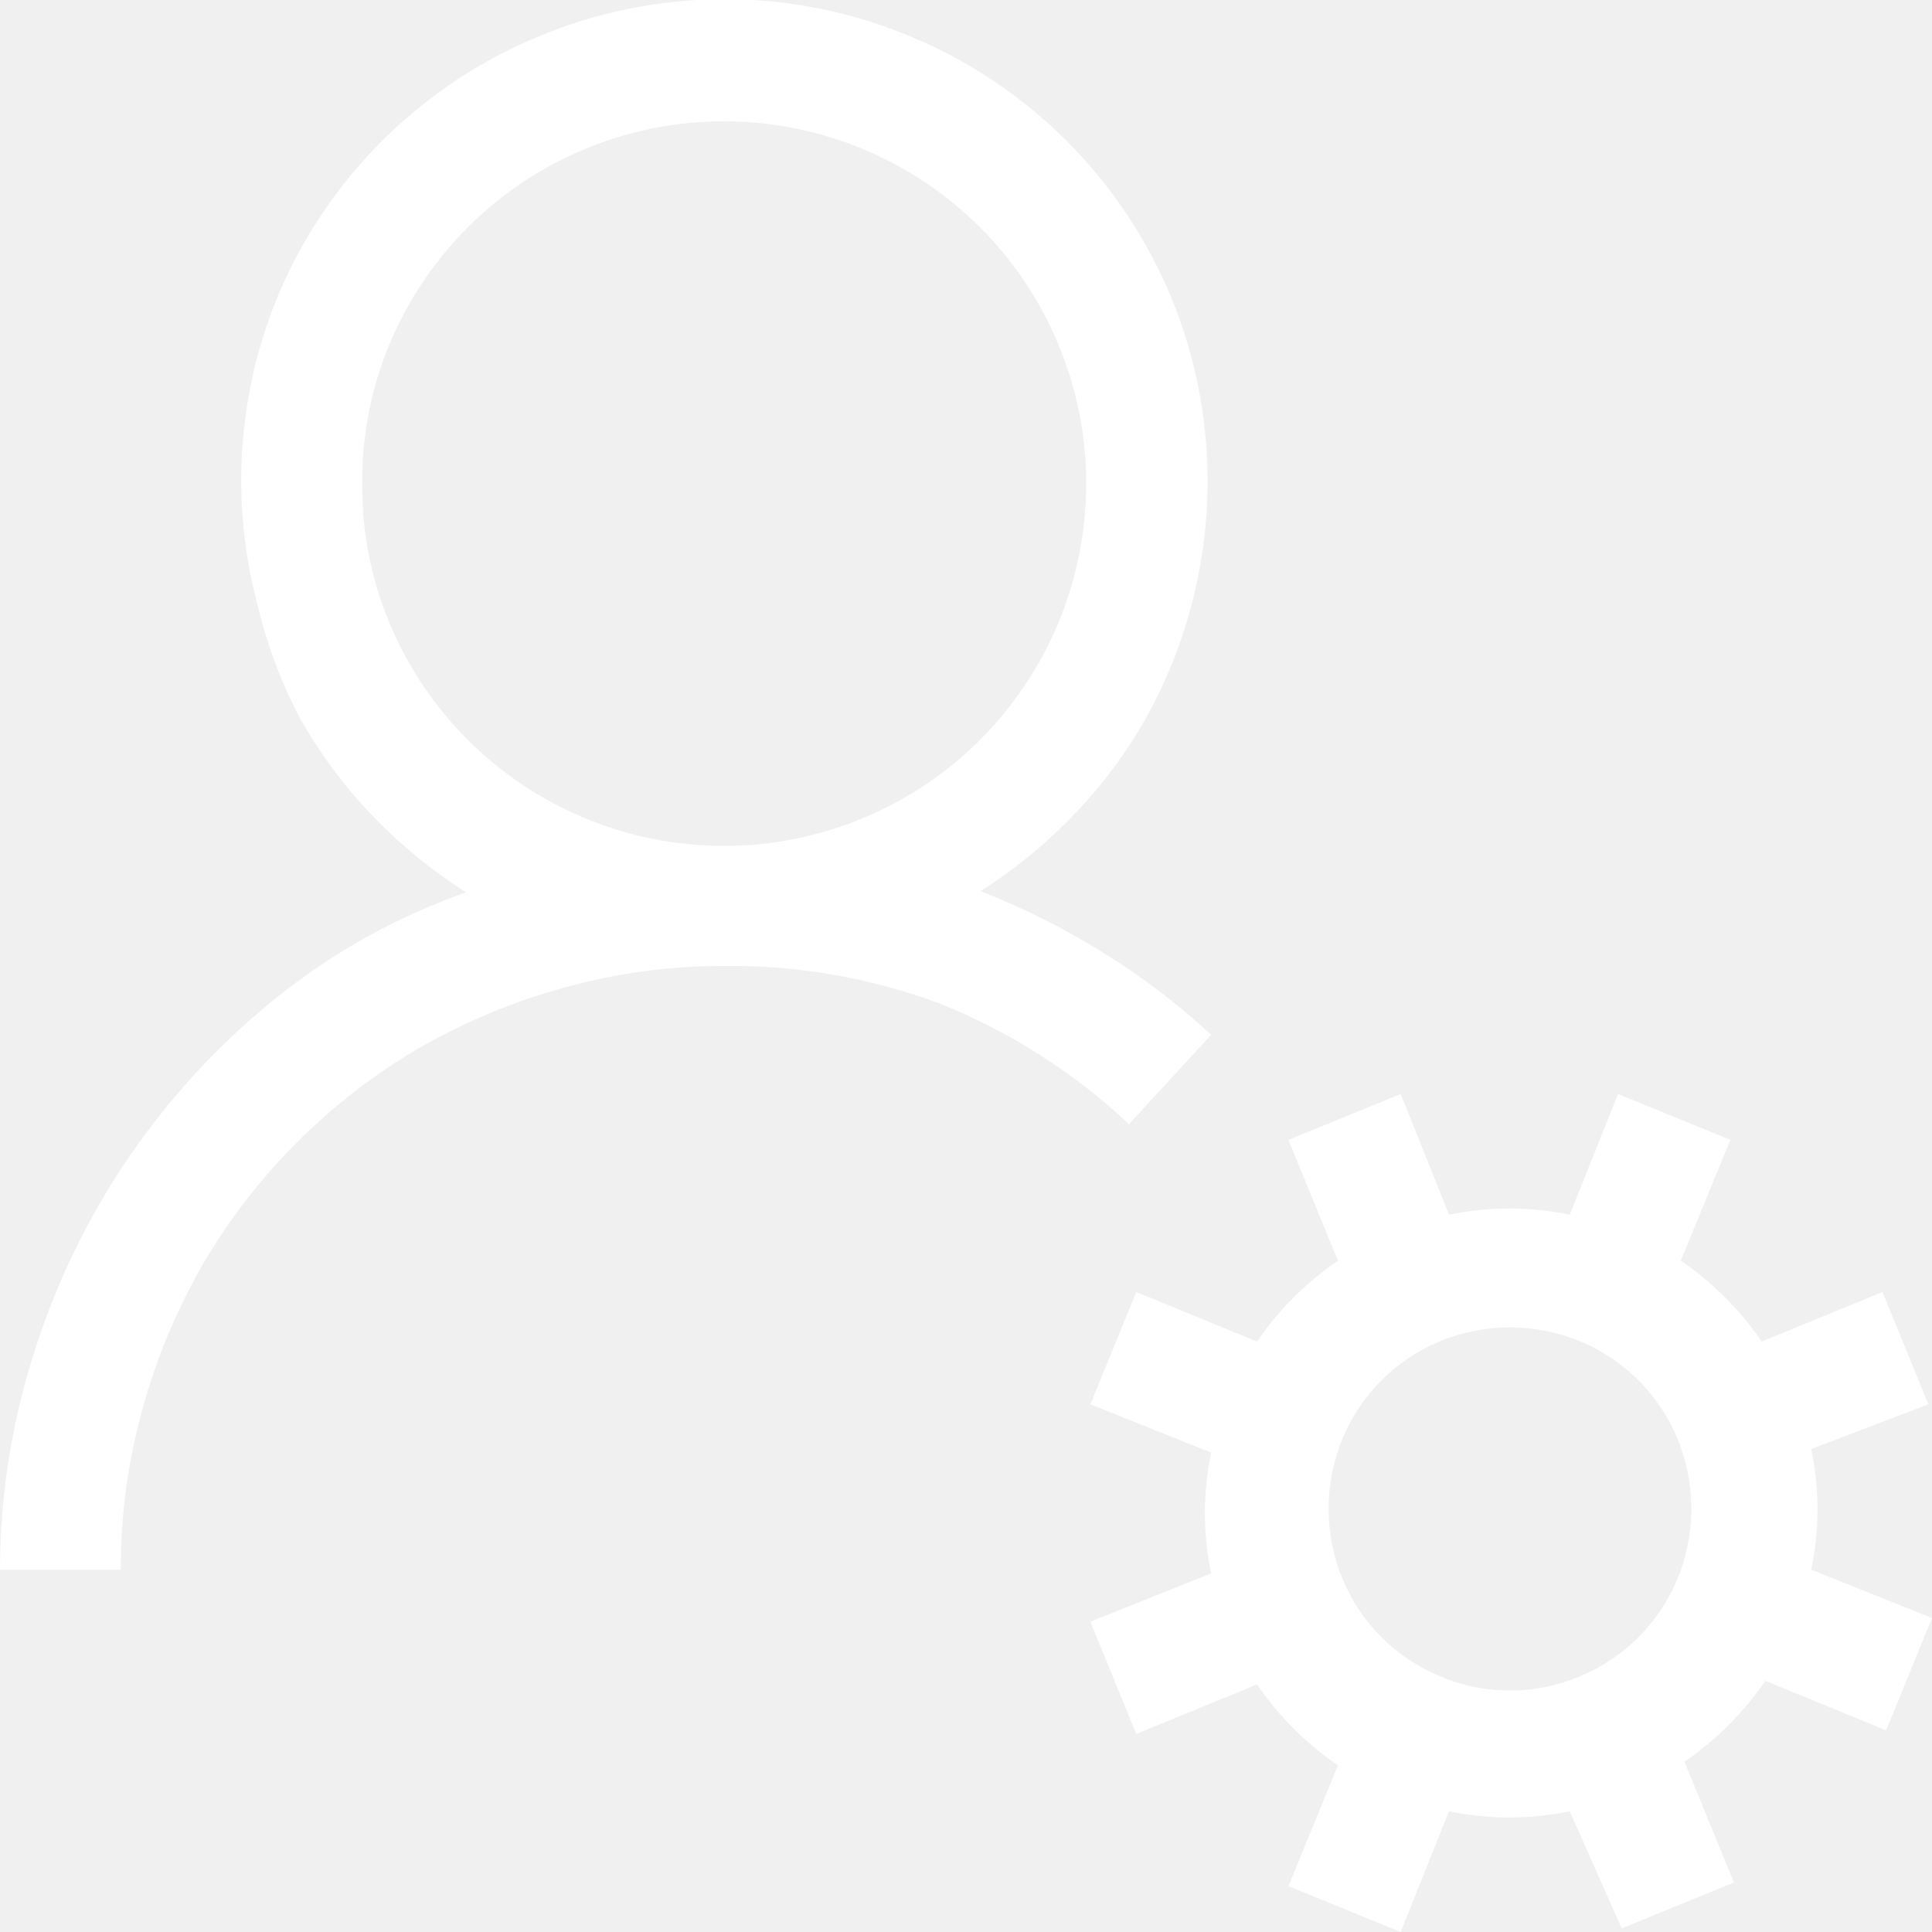
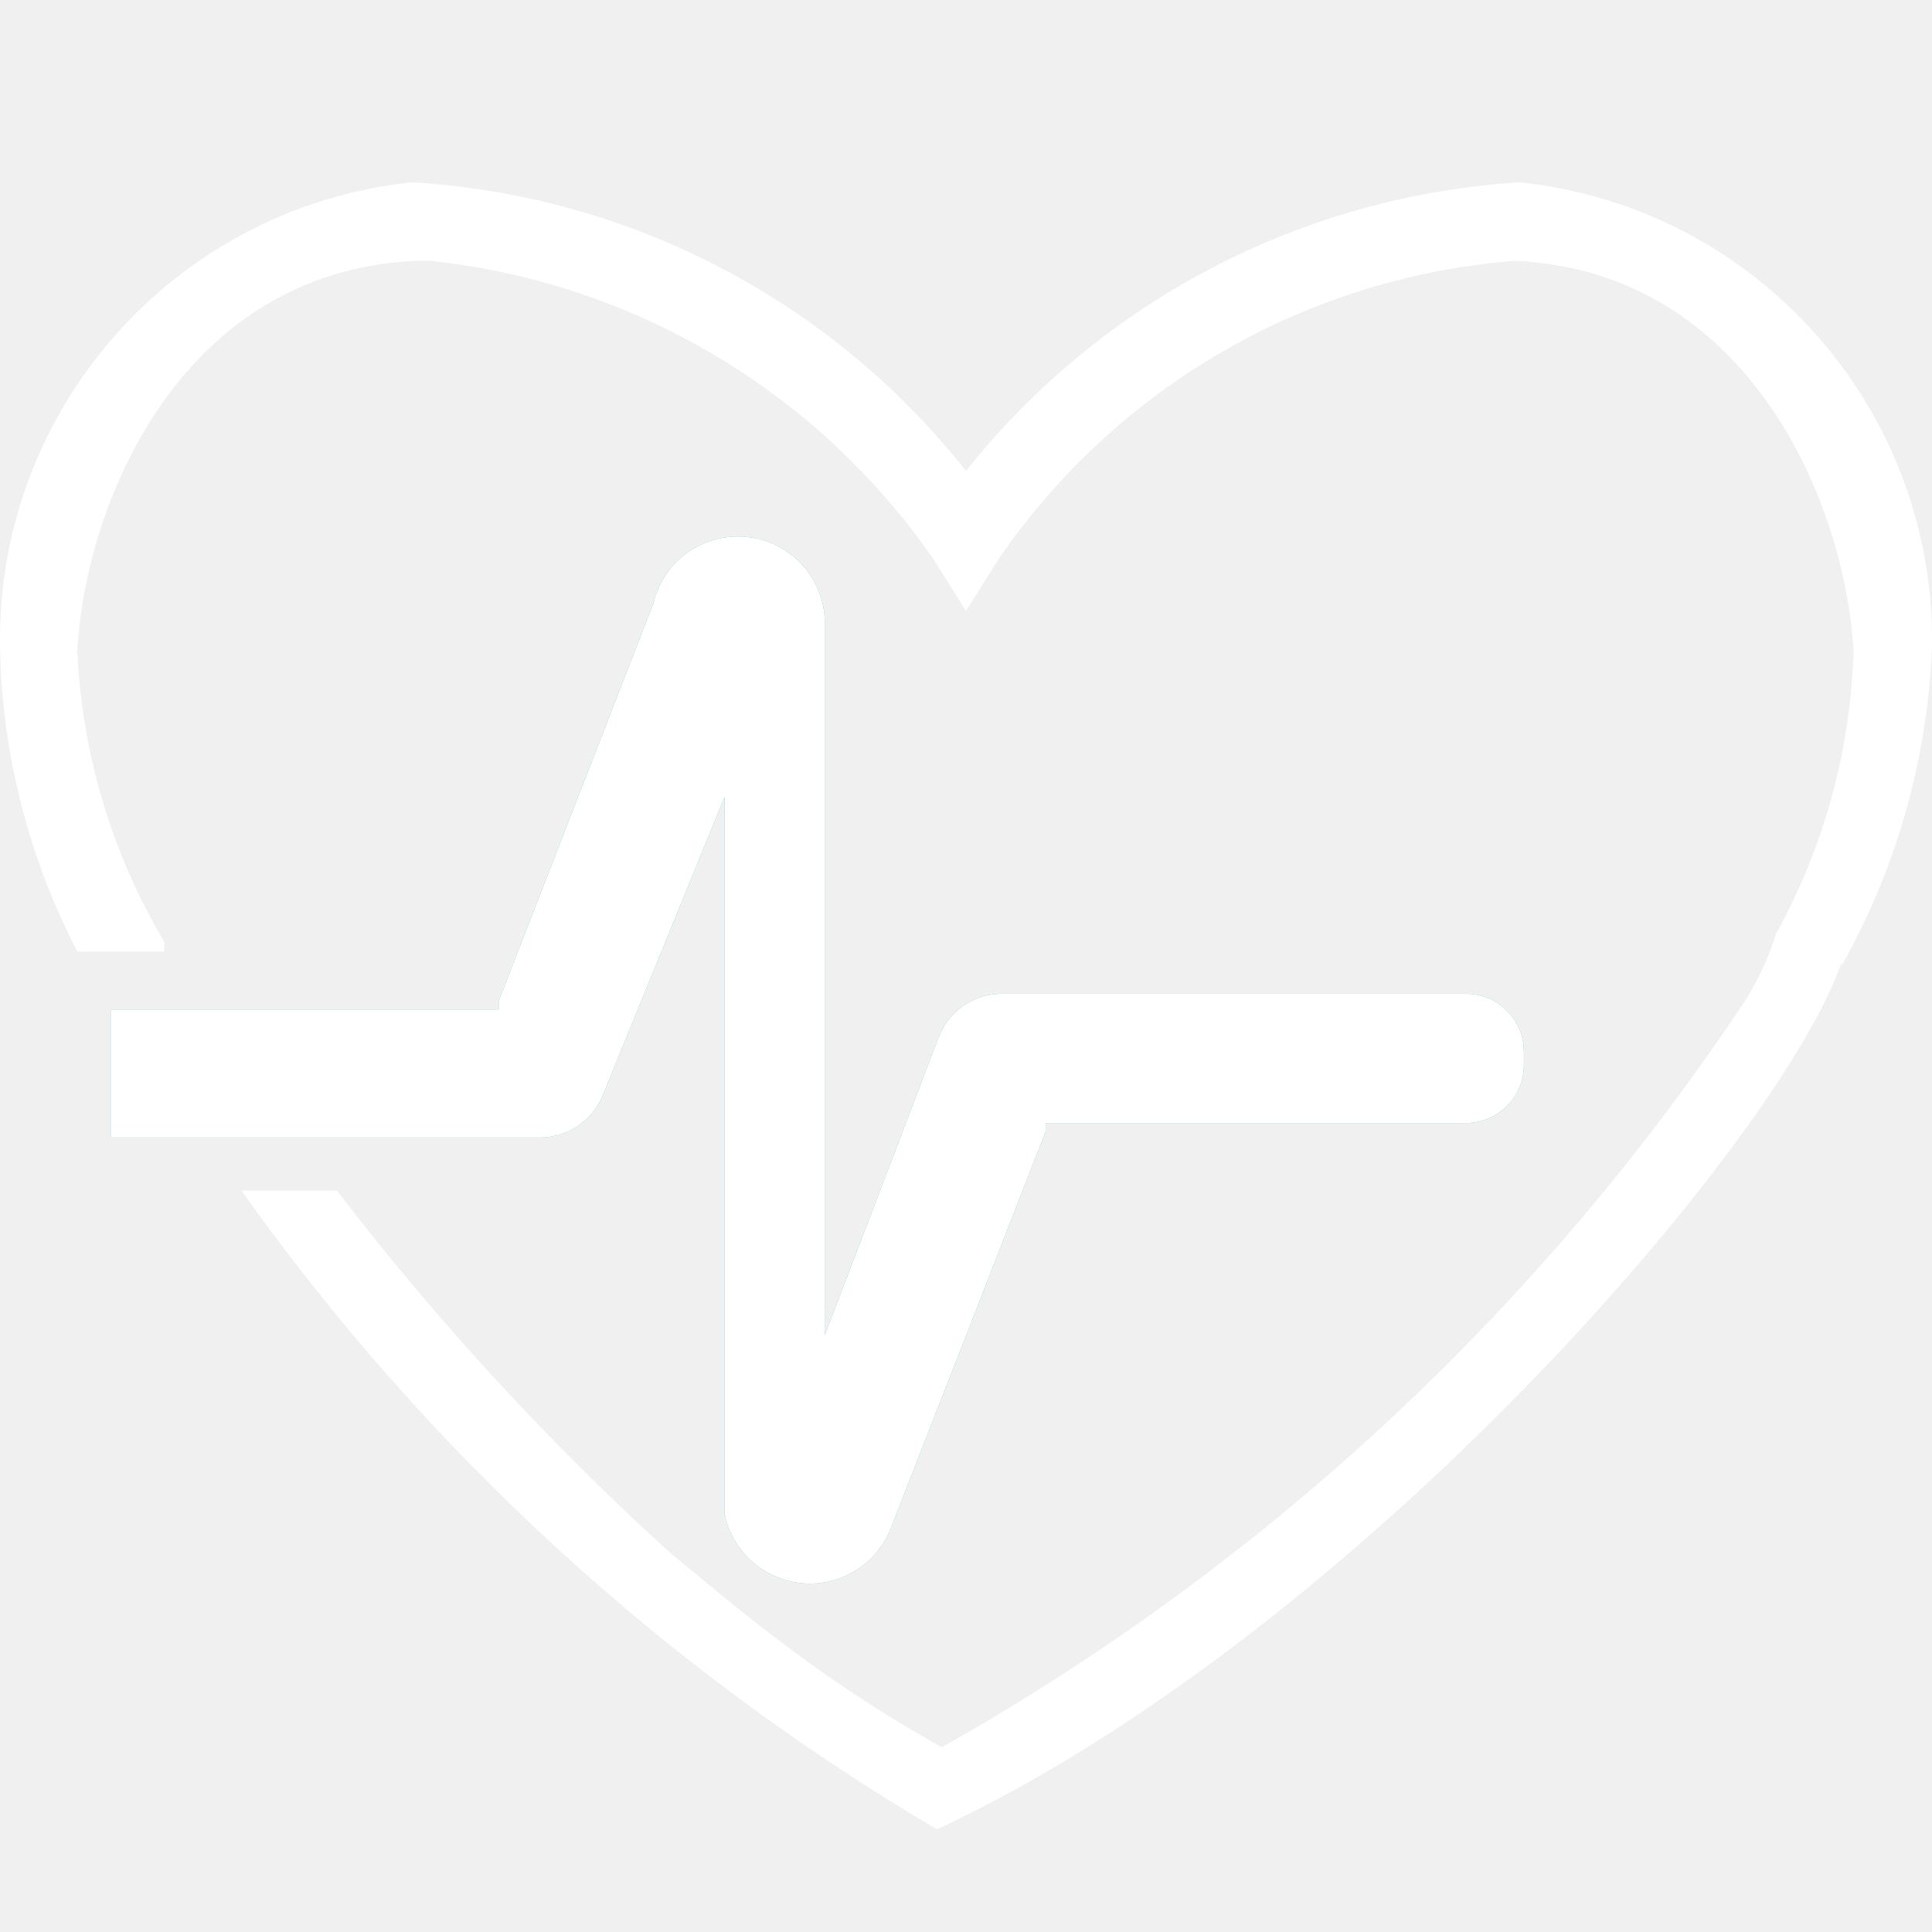
<svg xmlns="http://www.w3.org/2000/svg" id="Layer_1" data-name="Layer 1" viewBox="0 0 16 16">
  <defs>
-     <style>.cls-1{fill:#fff;}</style>
+     <style>.cls-1{fill:#fff;}.cls-2{fill:#101e23;}.cls-3{fill:#4bb8d1;}</style>
  </defs>
-   <path class="cls-1" d="M6,8a4.88,4.88,0,0,0-1.33.18,5.11,5.11,0,0,0-1.2.5,5,5,0,0,0-1.79,1.79,5.11,5.11,0,0,0-.5,1.2A4.88,4.88,0,0,0,1,13H0a5.9,5.9,0,0,1,.28-1.79,6.12,6.12,0,0,1,2-2.94,5.33,5.33,0,0,1,1.58-.88,4.18,4.18,0,0,1-.79-.65,4,4,0,0,1-.59-.8A4.05,4.05,0,0,1,2.13,5a4,4,0,0,1,.18-2.57A4,4,0,0,1,4.44.31a4,4,0,0,1,3.12,0A4,4,0,0,1,9.69,2.44,4,4,0,0,1,9.87,5a4.05,4.05,0,0,1-.37.93,4,4,0,0,1-.59.8,4.18,4.18,0,0,1-.79.65,6.14,6.14,0,0,1,1,.5,5.73,5.73,0,0,1,.91.69l-.68.74a5,5,0,0,0-1.57-1A4.93,4.93,0,0,0,6,8ZM3,4a2.92,2.92,0,0,0,.23,1.17,3,3,0,0,0,1.6,1.6,3,3,0,0,0,2.33,0,3,3,0,0,0,1.6-1.6,3,3,0,0,0,0-2.33,3,3,0,0,0-1.6-1.6,3,3,0,0,0-2.33,0,3,3,0,0,0-1.6,1.6A2.92,2.92,0,0,0,3,4Zm12,8a2.45,2.45,0,0,1,0,1l1,.4-.38.93-1-.41a2.59,2.59,0,0,1-.67.67l.41,1-.93.38L13,15a2.45,2.45,0,0,1-1,0l-.4,1-.93-.38.41-1a2.59,2.59,0,0,1-.67-.67l-1,.41-.38-.93,1-.4a2.45,2.45,0,0,1,0-1l-1-.4.38-.93,1,.41a2.59,2.59,0,0,1,.67-.67l-.41-1,.93-.38.4,1a2.45,2.45,0,0,1,1,0l.4-1,.93.38-.41,1a2.59,2.59,0,0,1,.67.67l1-.41.38.93ZM12.5,14a1.47,1.47,0,0,0,.59-.12,1.49,1.49,0,0,0,.8-.8,1.52,1.52,0,0,0,0-1.17,1.49,1.49,0,0,0-.8-.8,1.52,1.52,0,0,0-1.17,0,1.49,1.49,0,0,0-.8.8,1.52,1.52,0,0,0,0,1.17,1.49,1.49,0,0,0,.8.8A1.47,1.47,0,0,0,12.5,14Z" />
+   <path class="cls-1" d="M12.58,1.51A6.36,6.36,0,0,0,8,3.9,6.32,6.32,0,0,0,3.41,1.51,3.81,3.81,0,0,0,0,5.35,5.7,5.7,0,0,0,.64,7.88h.72l0-.08A5.18,5.18,0,0,1,.64,5.39c.07-1.25.87-3.14,2.8-3.23h.12A5.81,5.81,0,0,1,7.73,4.63L8,5.06l.27-.43a5.72,5.72,0,0,1,4.28-2.47c1.93.09,2.73,2,2.8,3.23a5.15,5.15,0,0,1-.64,2.34l0,0a2.38,2.38,0,0,1-.34.68,19.45,19.45,0,0,1-6.57,6.06,11.11,11.11,0,0,1-1.25-.81c-.34-.25-.66-.52-1-.8h0a22.83,22.83,0,0,1-2.76-3H2a18.68,18.68,0,0,0,5.76,5.29h0l0,0h0c3.49-1.63,7-5.73,7.49-7.18V8A5.85,5.85,0,0,0,16,5.35,3.81,3.81,0,0,0,12.58,1.51Z" />
+   <path class="cls-2" d="M1.41,8l-.1-.15h0Z" />
+   <path class="cls-2" d="M7.79,15.22v0h0Z" />
+   <path class="cls-2" d="M7.76,15.23h0v0Z" />
+   <path class="cls-2" d="M14.72,7.73l0,0a.13.13,0,0,0,0,0Z" />
+   <path class="cls-3" d="M12.62,8.7v.12a.48.48,0,0,1-.48.48H8.66l0,.07L7.38,12.65h0A.72.72,0,0,1,6,12.53V9.44H6V6.6L5,9.05H5a.56.56,0,0,1-.52.37H.92V8.36H4.13l0-.07L5.41,5h0a.72.72,0,0,1,1.42.12V8.22h0v2.84L7.77,8.6h0a.56.56,0,0,1,.52-.37h3.84A.48.48,0,0,1,12.62,8.7Z" />
+   <path class="cls-1" d="M12.62,8.7v.12a.48.48,0,0,1-.48.48H8.66l0,.07L7.38,12.65h0A.72.72,0,0,1,6,12.53V9.44H6V6.6L5,9.05H5a.56.56,0,0,1-.52.37H.92V8.36H4.13l0-.07L5.41,5h0a.72.72,0,0,1,1.42.12V8.22h0v2.84L7.77,8.6h0a.56.56,0,0,1,.52-.37h3.84A.48.48,0,0,1,12.62,8.7Z" />
</svg>
